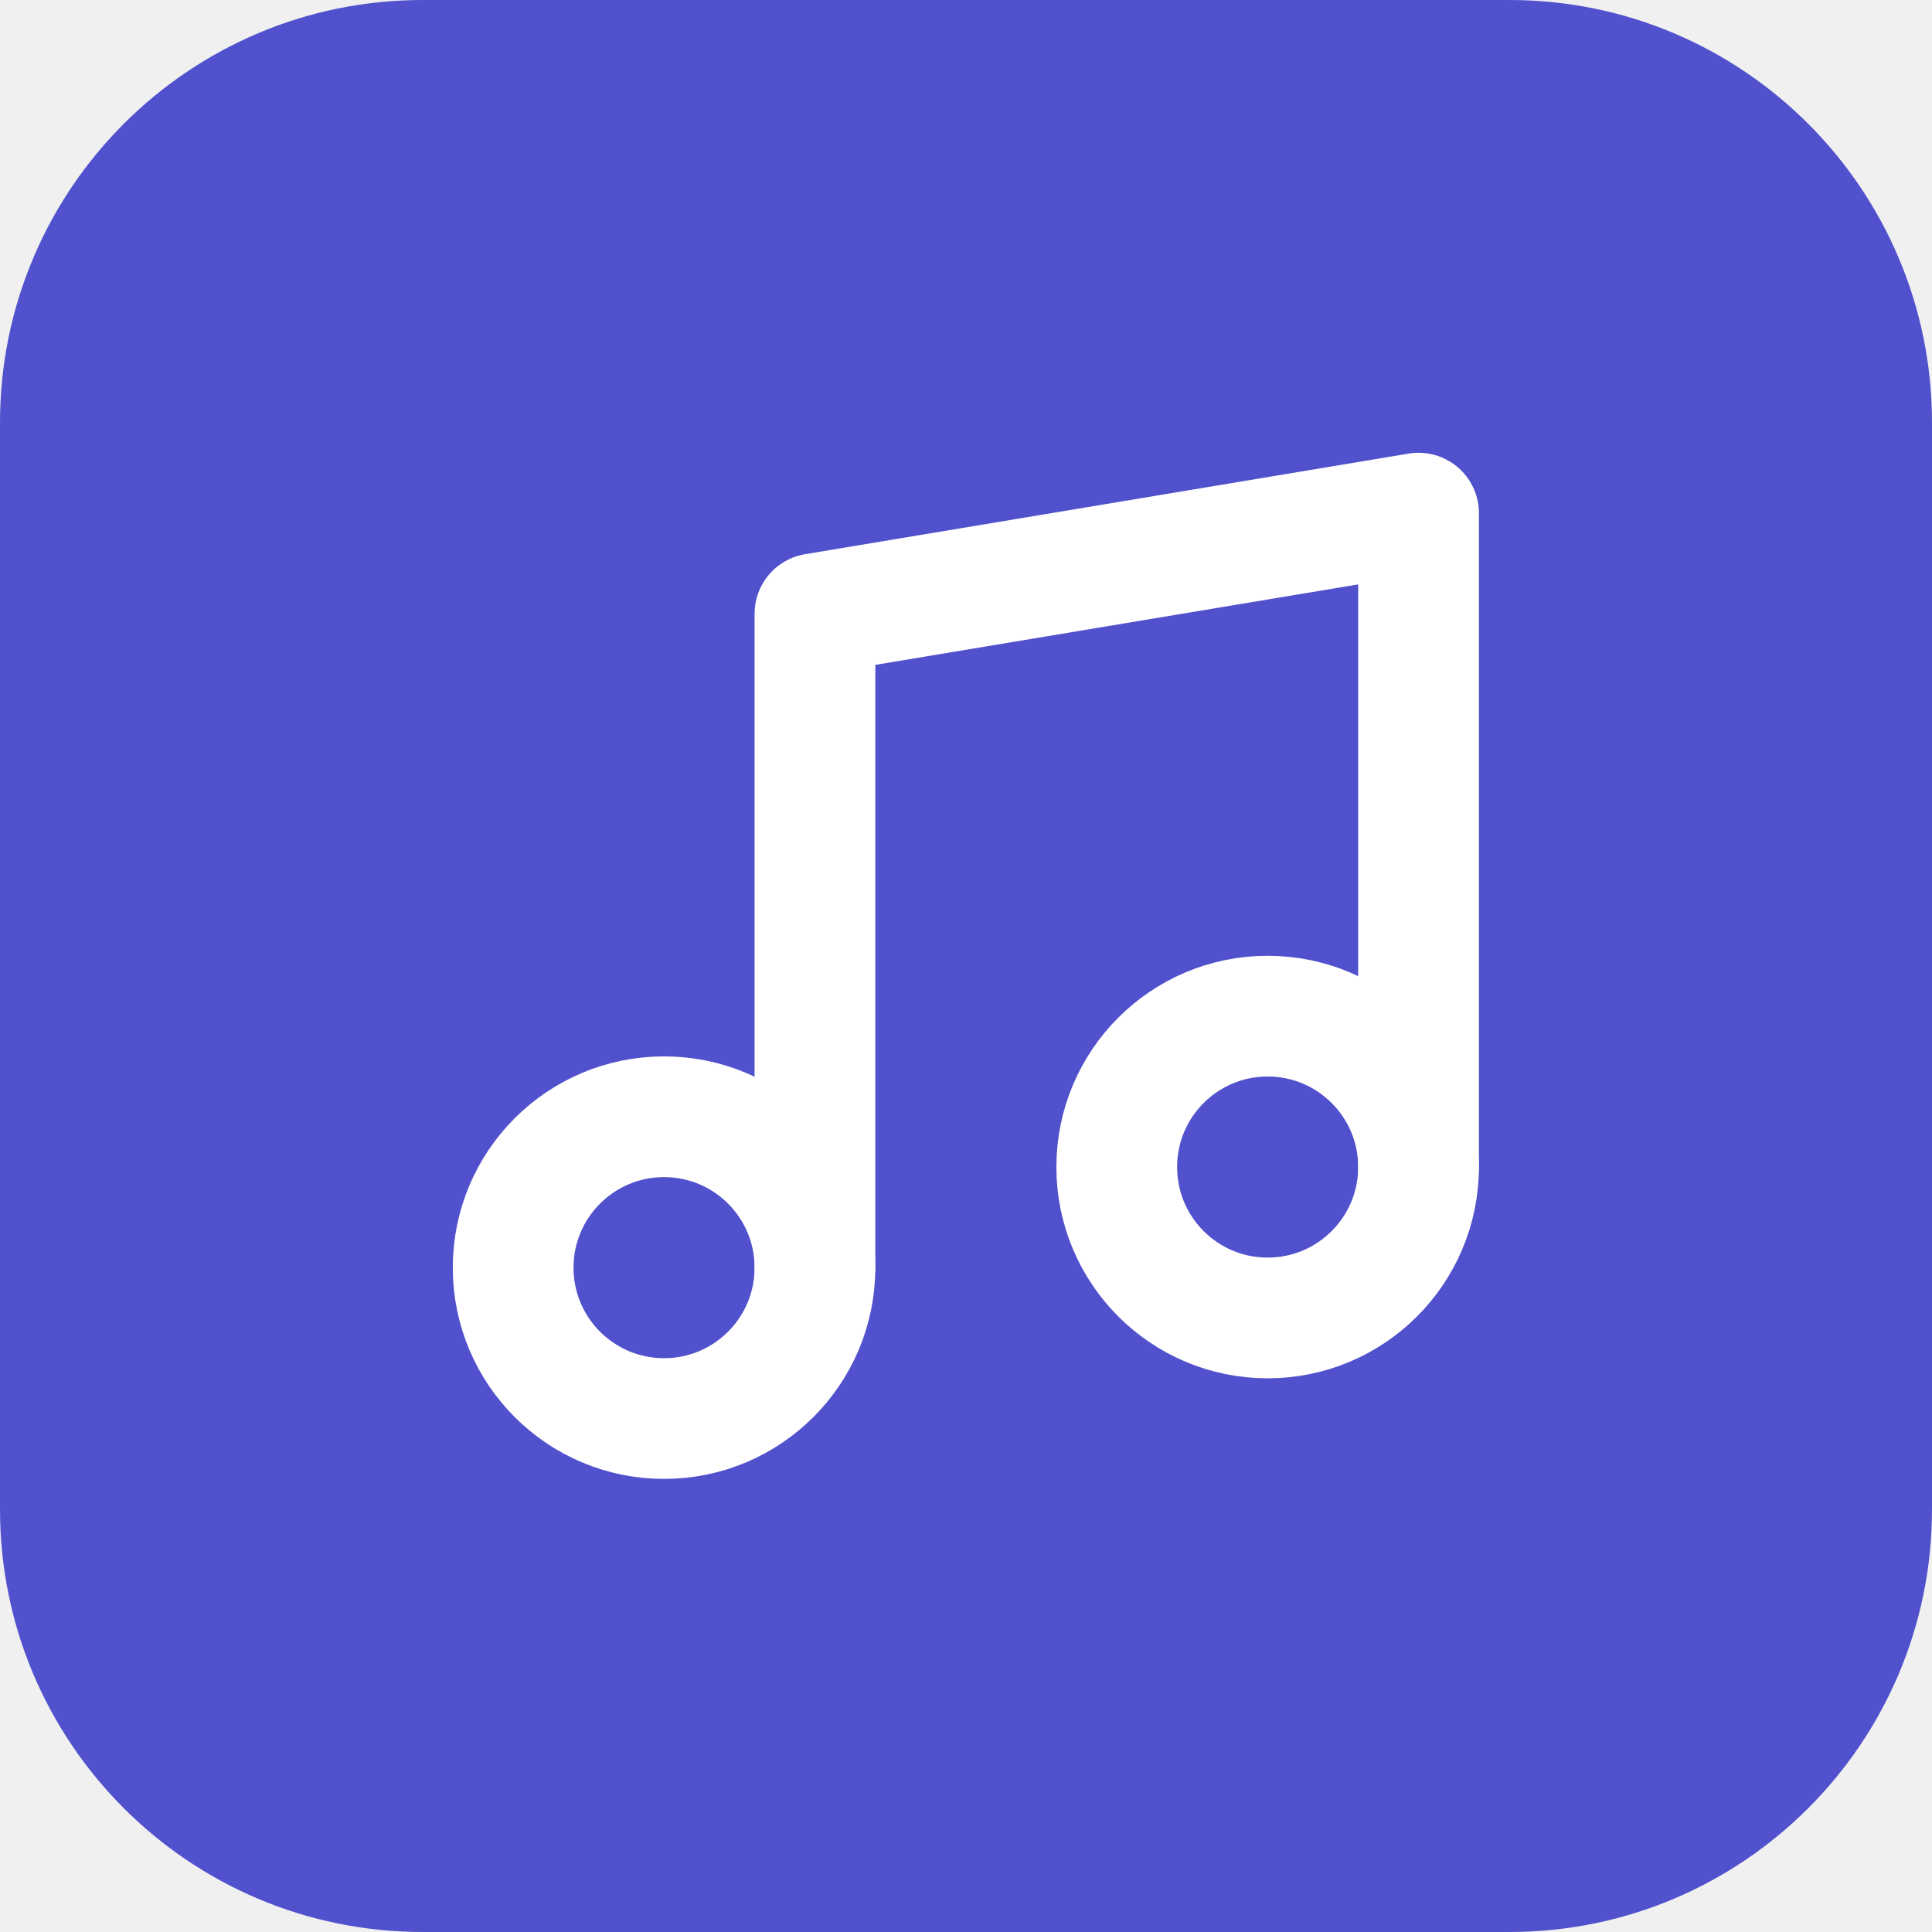
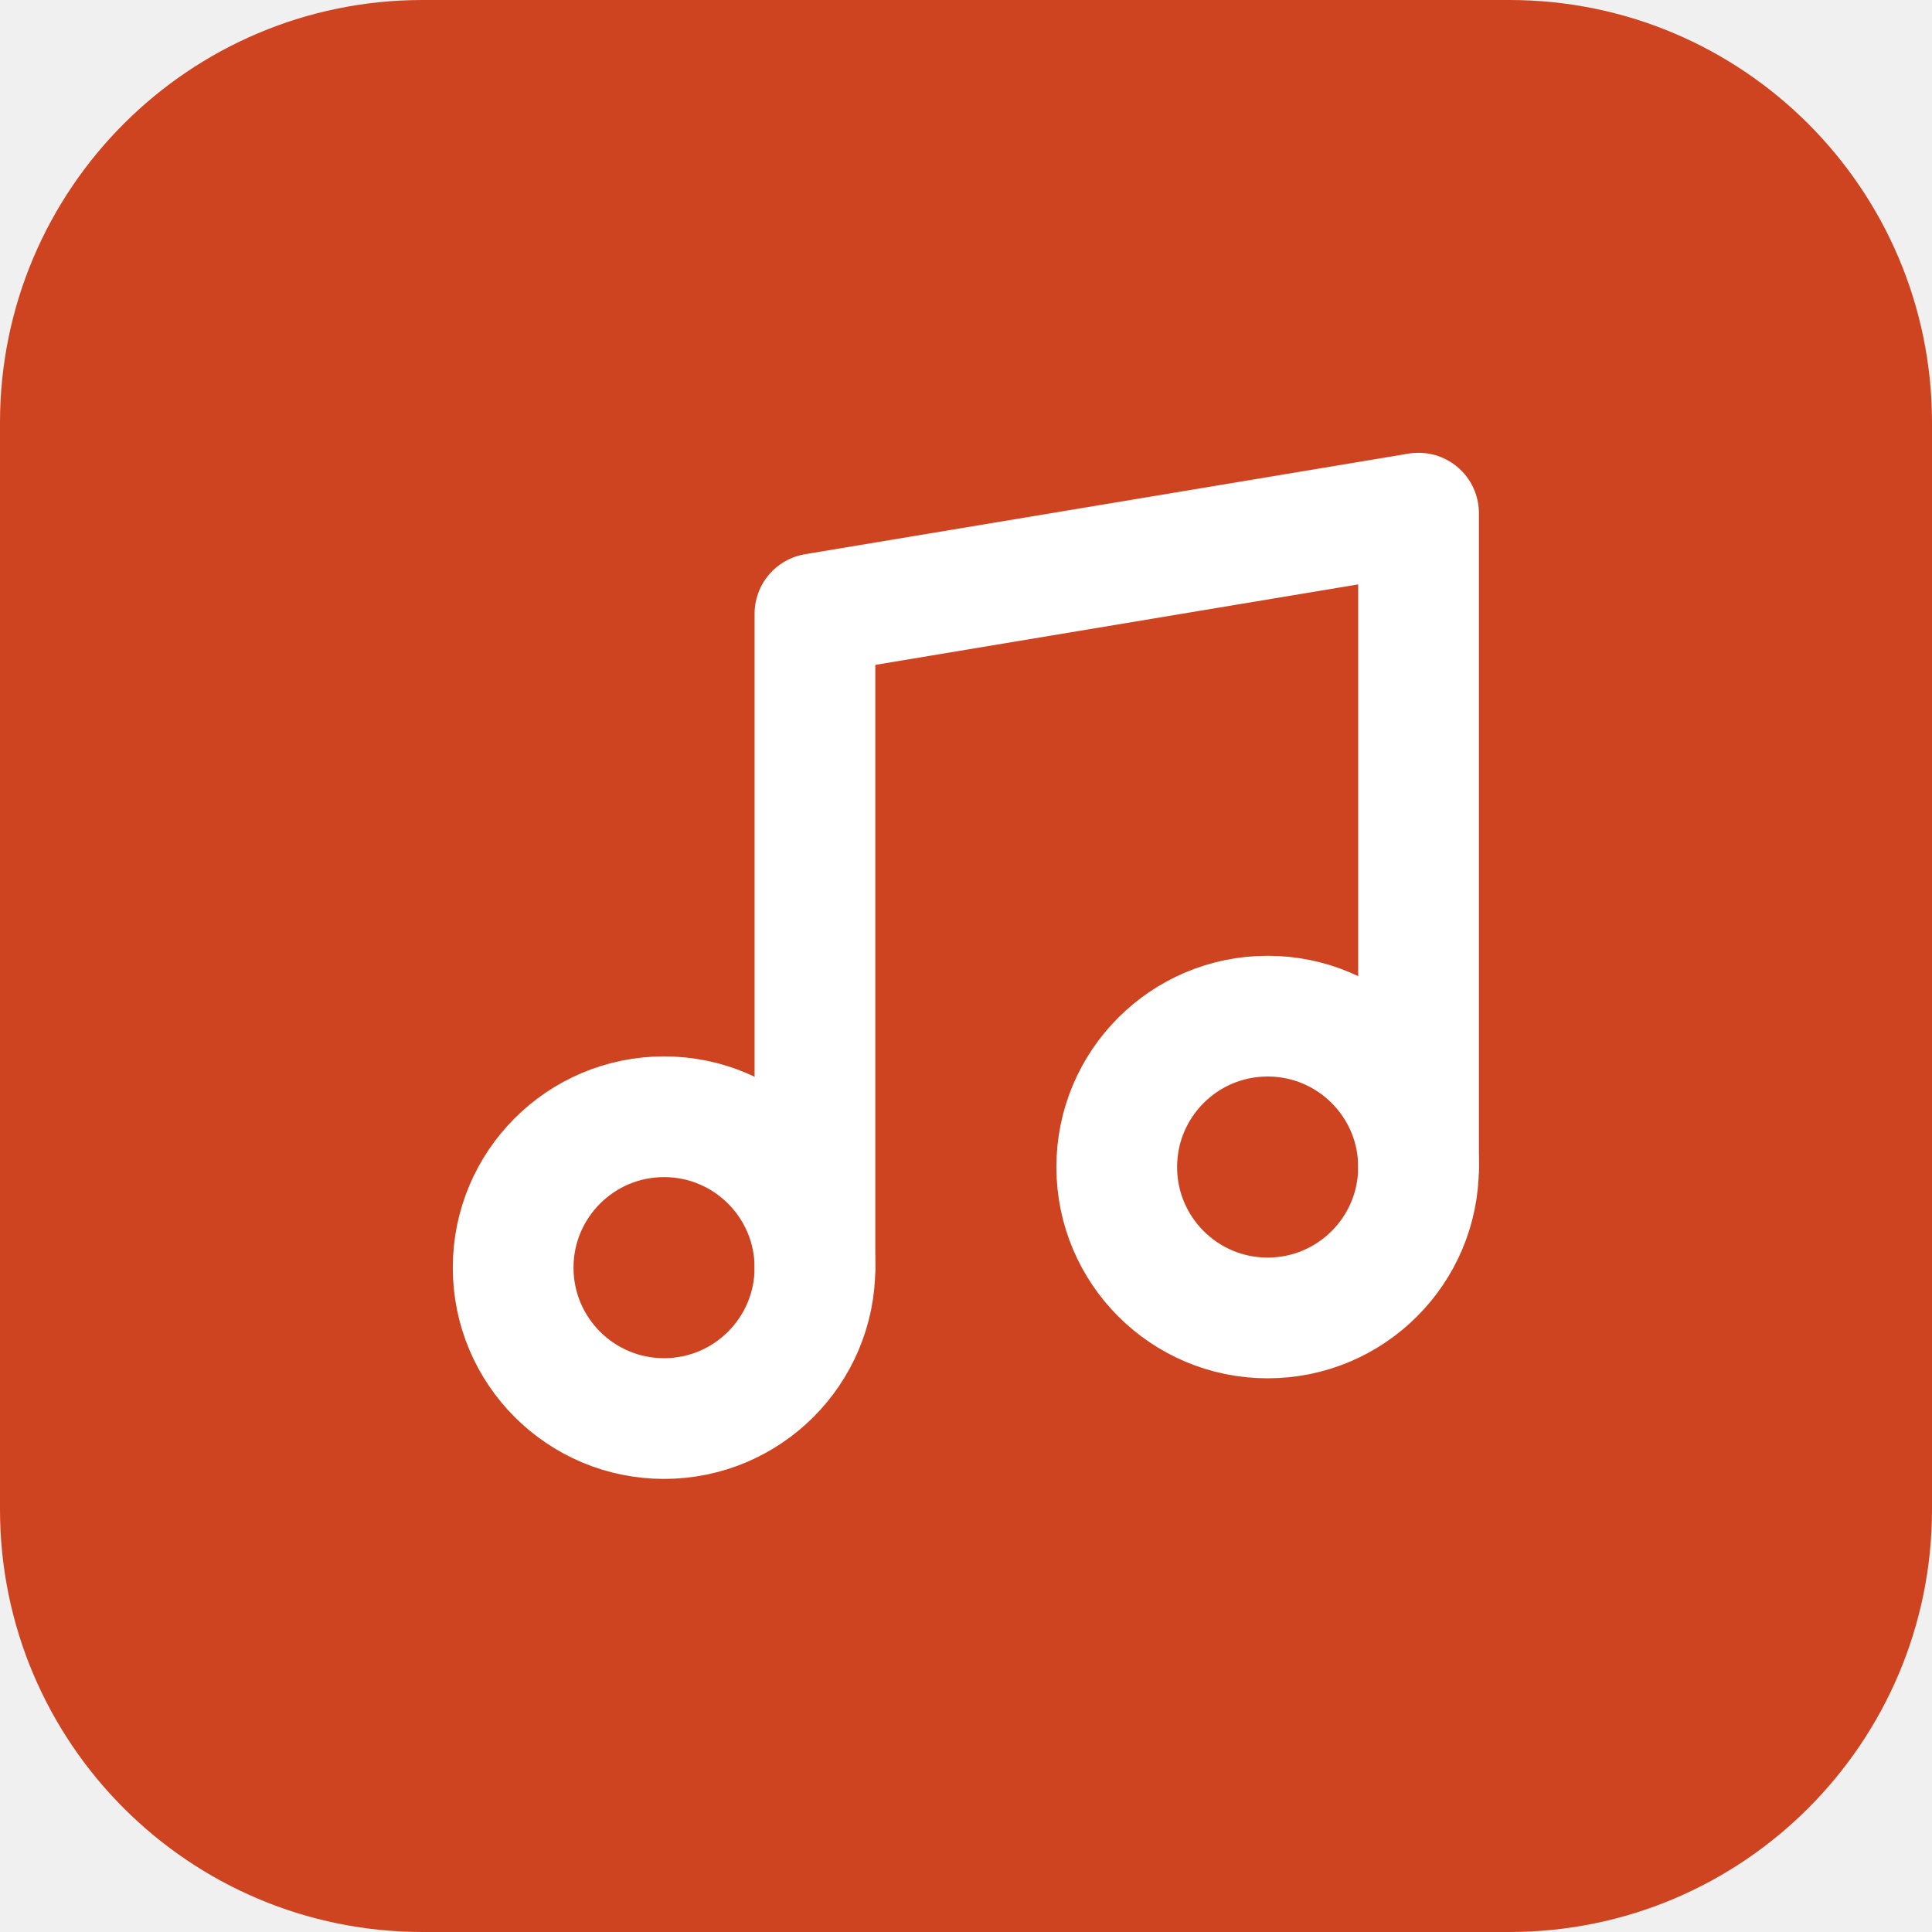
<svg xmlns="http://www.w3.org/2000/svg" viewBox="0 0 512 512">
-   <rect width="512" height="512" rx="112" fill="#5151cd" />
+   <rect width="512" height="512" rx="112" fill="#cf4420" />
  <g fill="none" stroke="#fff" stroke-width="2.4" stroke-linecap="round" stroke-linejoin="round" transform="translate(96 96) scale(13.33)">
    <path d="M9 18V5l12-2v13" />
    <circle cx="6" cy="18" r="3" />
    <circle cx="18" cy="16" r="3" />
  </g>
</svg>
